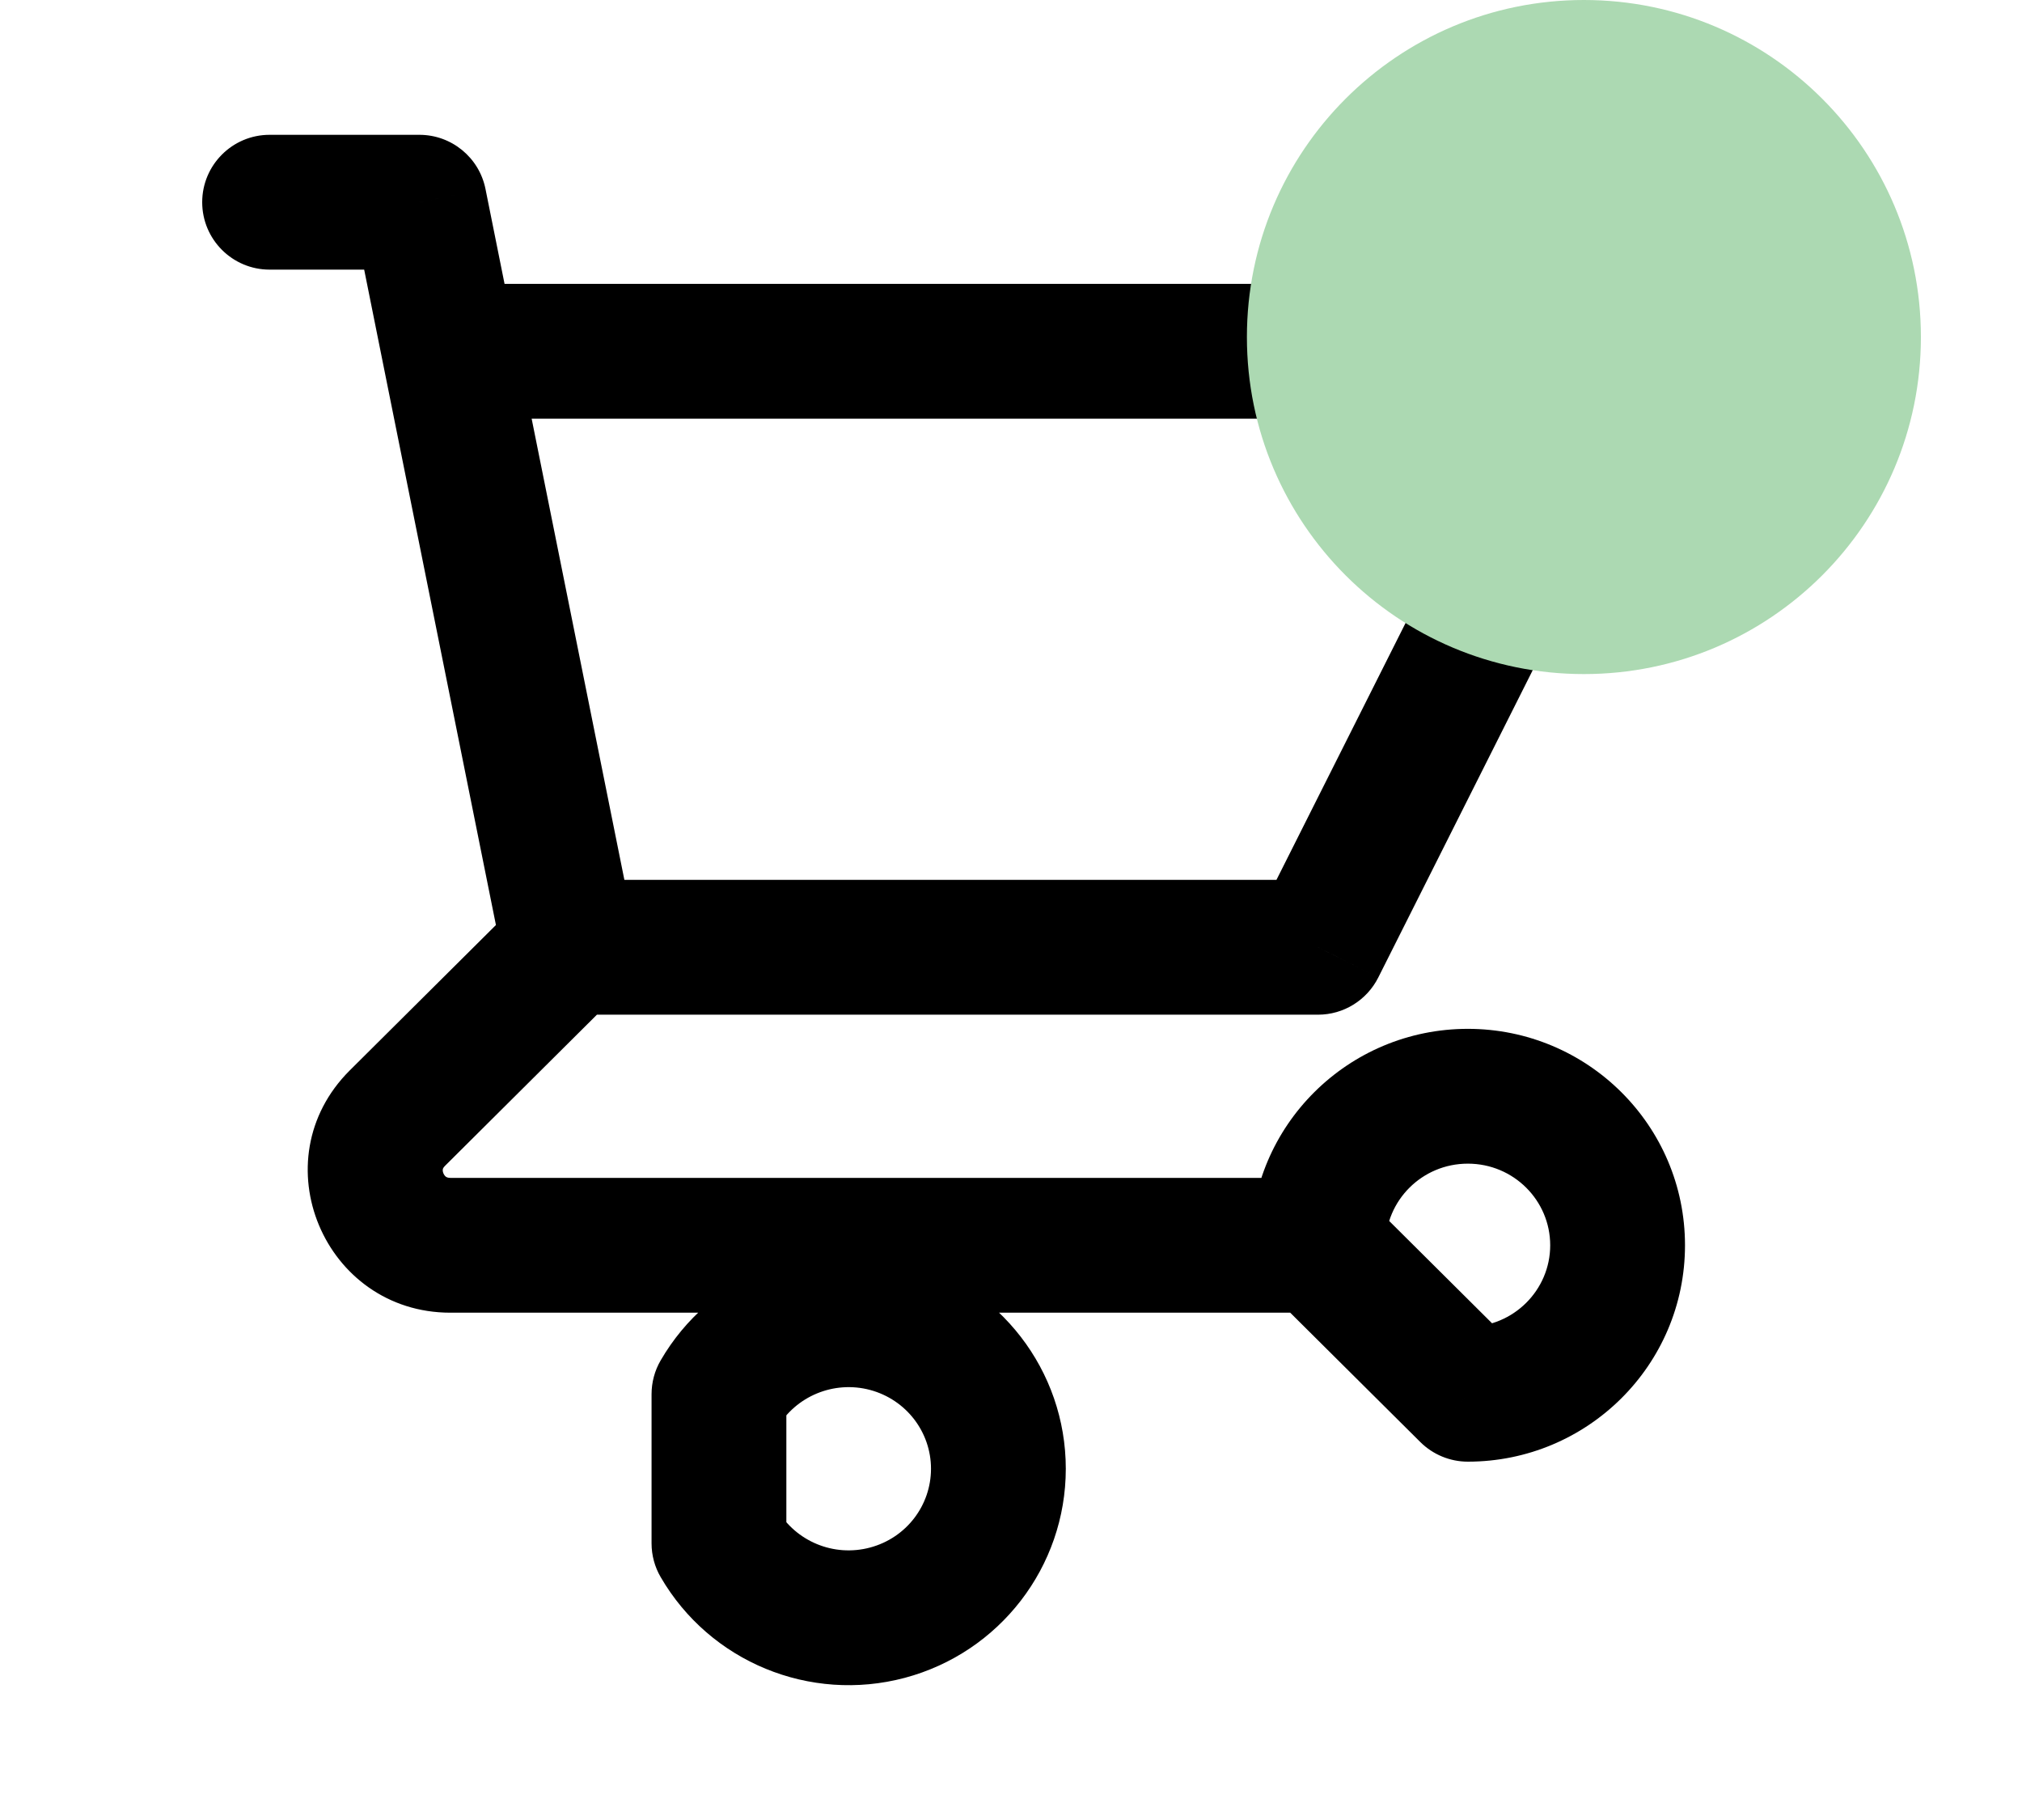
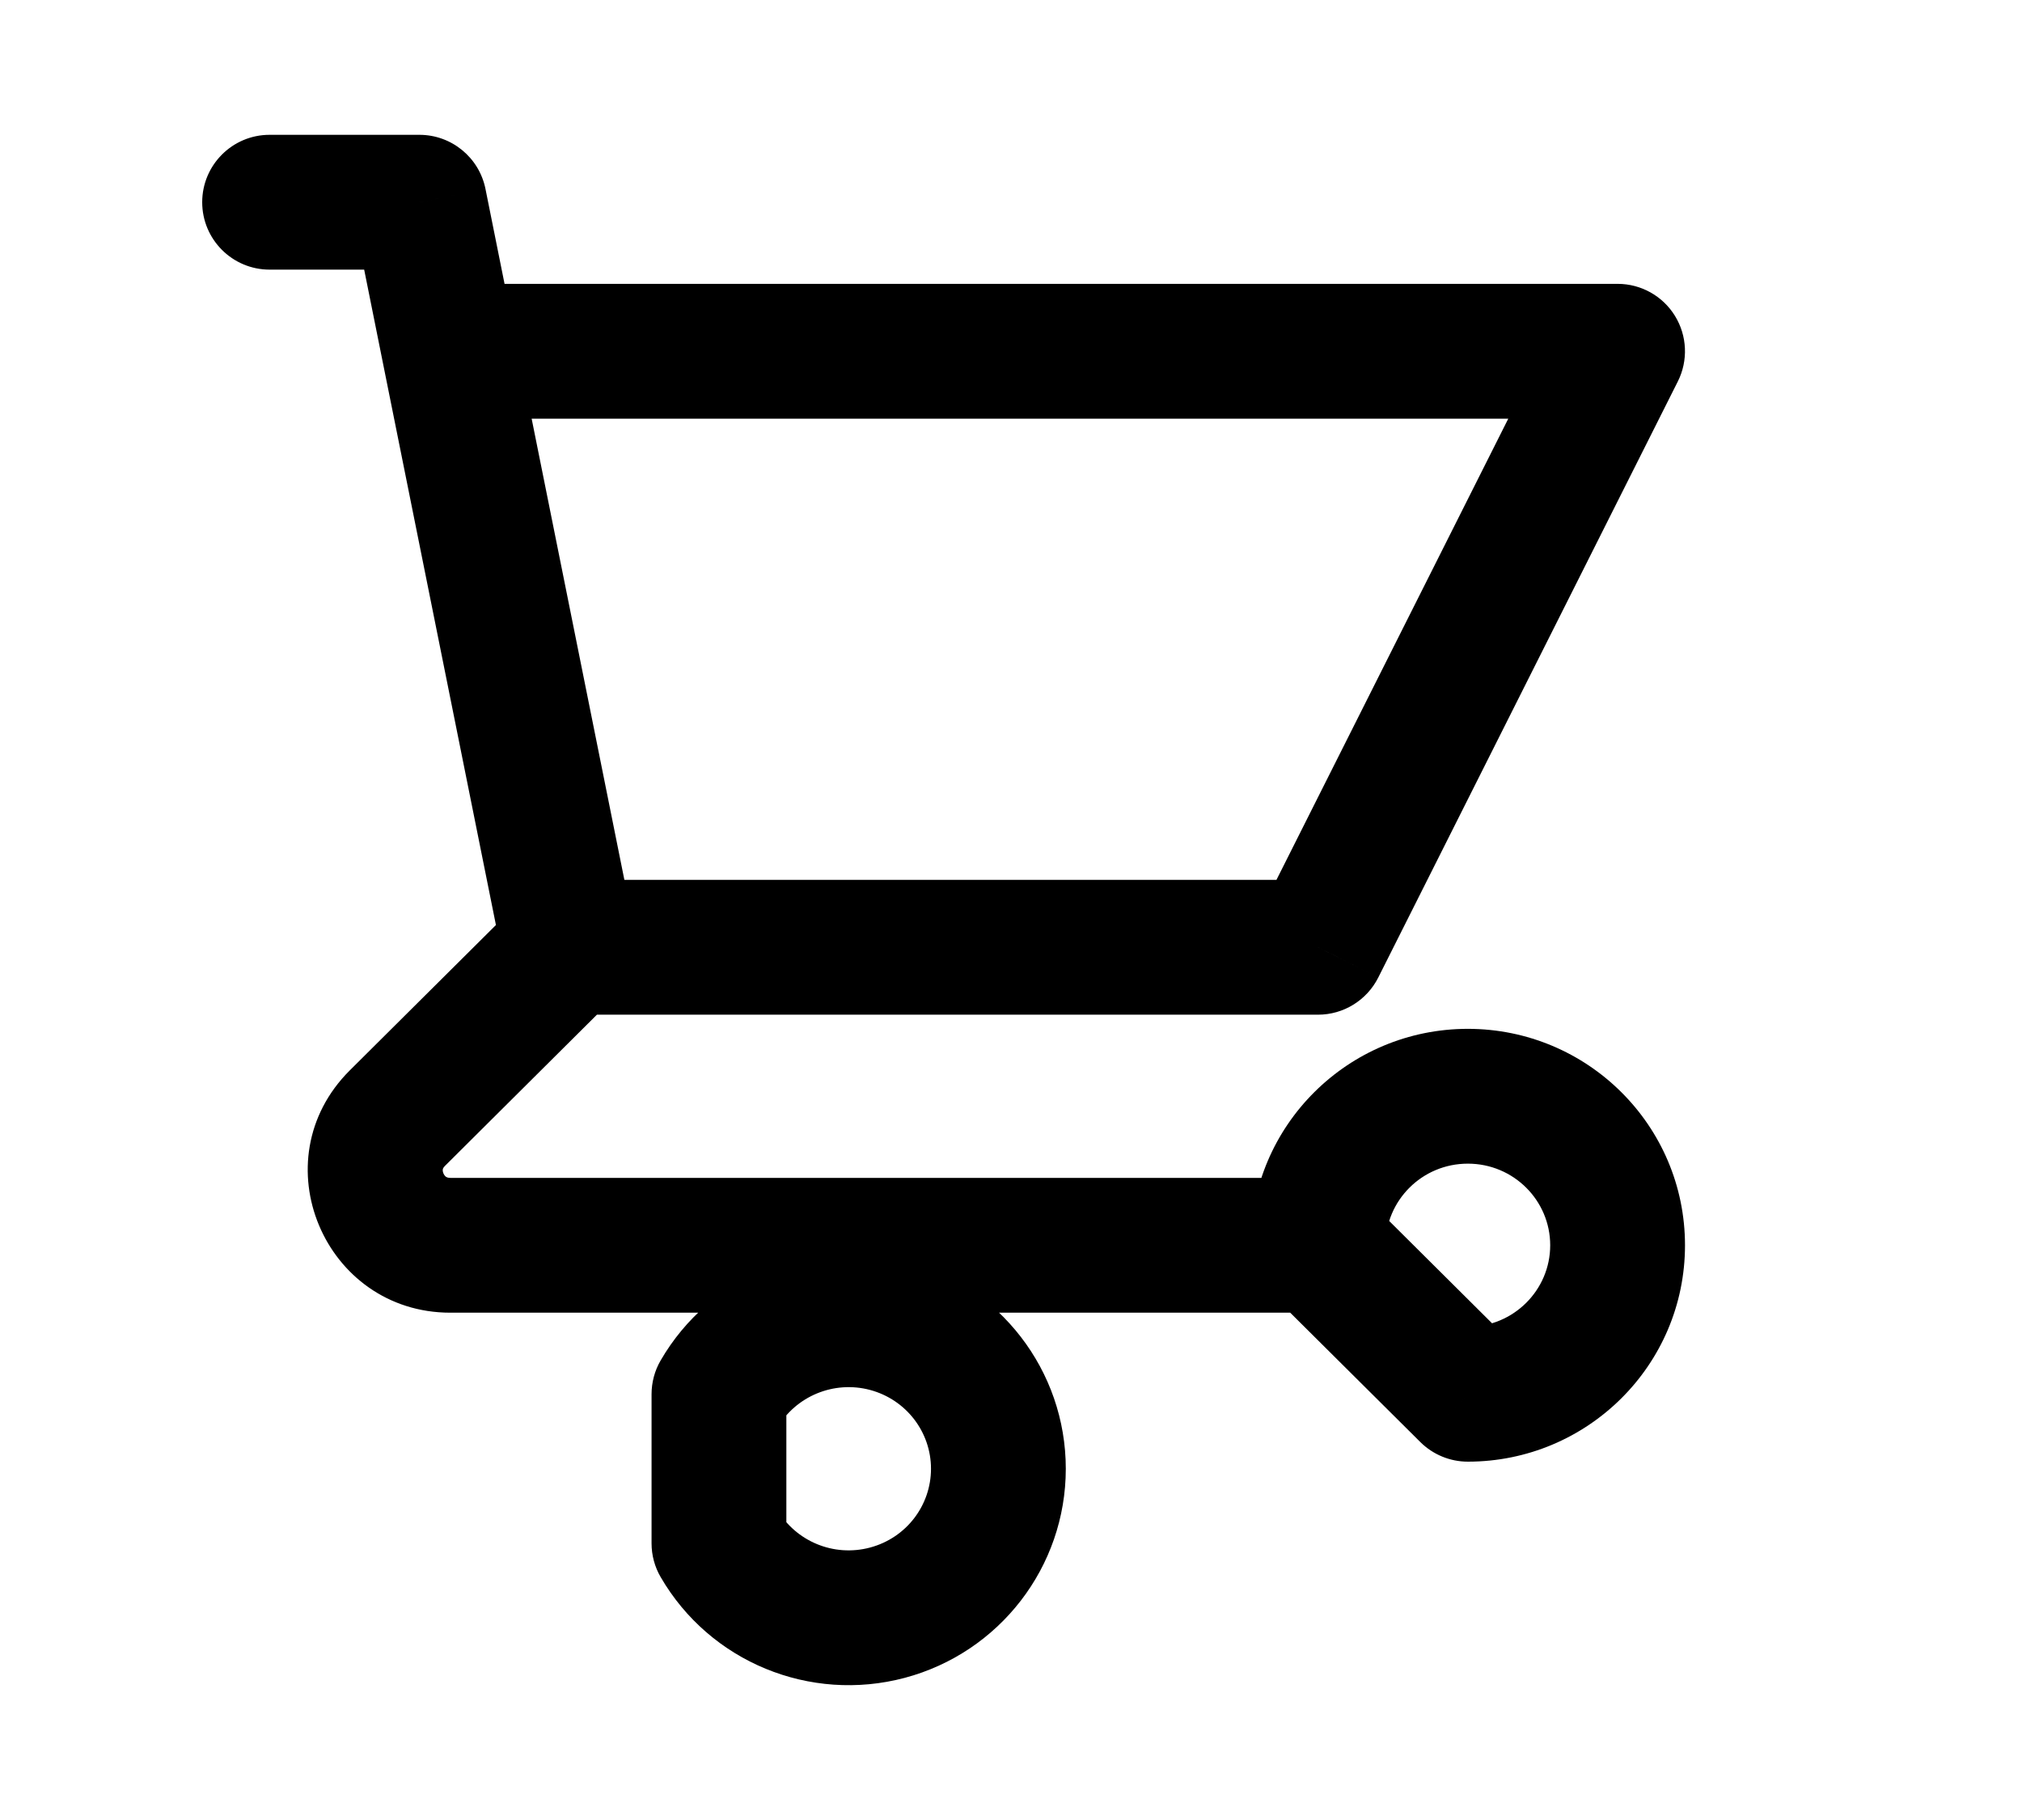
<svg xmlns="http://www.w3.org/2000/svg" width="30" height="27" viewBox="0 0 30 27" fill="none">
  <path d="M4 2C3.448 2 3 2.448 3 3C3 3.552 3.448 4 4 4V2ZM6.222 3L7.203 2.803C7.109 2.336 6.699 2 6.222 2V3ZM5.686 5.408C5.795 5.949 6.322 6.3 6.864 6.191C7.405 6.082 7.756 5.555 7.647 5.013L5.686 5.408ZM8.444 13.053C7.892 13.053 7.444 13.5 7.444 14.053C7.444 14.605 7.892 15.053 8.444 15.053V13.053ZM19.556 14.053V15.053C19.934 15.053 20.279 14.839 20.449 14.502L19.556 14.053ZM24 5.211L24.893 5.66C25.049 5.35 25.033 4.981 24.851 4.686C24.669 4.39 24.347 4.211 24 4.211V5.211ZM6.667 4.211C6.114 4.211 5.667 4.658 5.667 5.211C5.667 5.763 6.114 6.211 6.667 6.211V4.211ZM7.464 14.25C7.573 14.791 8.1 15.142 8.642 15.033C9.183 14.924 9.534 14.397 9.425 13.855L7.464 14.25ZM7.647 5.013C7.538 4.472 7.011 4.121 6.47 4.23C5.928 4.339 5.577 4.866 5.686 5.408L7.647 5.013ZM9.15 14.761C9.541 14.372 9.543 13.739 9.153 13.347C8.764 12.956 8.131 12.954 7.739 13.344L9.15 14.761ZM5.897 16.587L5.191 15.878L5.897 16.587ZM19.556 19.474C20.108 19.474 20.556 19.026 20.556 18.474C20.556 17.921 20.108 17.474 19.556 17.474V19.474ZM19.556 18.474H18.556C18.556 18.74 18.662 18.995 18.85 19.183L19.556 18.474ZM21.778 20.684L21.073 21.393C21.26 21.579 21.514 21.684 21.778 21.684V20.684ZM10.667 20.684L9.802 20.182C9.713 20.334 9.667 20.508 9.667 20.684H10.667ZM10.667 22.895H9.667C9.667 23.071 9.713 23.244 9.802 23.396L10.667 22.895ZM4 4H6.222V2H4V4ZM5.242 3.197L5.686 5.408L7.647 5.013L7.203 2.803L5.242 3.197ZM8.444 15.053H19.556V13.053H8.444V15.053ZM20.449 14.502L24.893 5.66L23.107 4.761L18.662 13.603L20.449 14.502ZM24 4.211H6.667V6.211H24V4.211ZM9.425 13.855L7.647 5.013L5.686 5.408L7.464 14.25L9.425 13.855ZM7.739 13.344L5.191 15.878L6.602 17.296L9.15 14.761L7.739 13.344ZM5.191 15.878C3.851 17.211 4.811 19.474 6.682 19.474V17.474C6.642 17.474 6.626 17.463 6.617 17.458C6.605 17.449 6.589 17.432 6.579 17.407C6.568 17.382 6.568 17.36 6.57 17.347C6.571 17.34 6.575 17.323 6.602 17.296L5.191 15.878ZM6.682 19.474H19.556V17.474H6.682V19.474ZM20.556 18.474C20.556 17.81 21.098 17.263 21.778 17.263V15.263C20.003 15.263 18.556 16.695 18.556 18.474H20.556ZM21.778 17.263C22.458 17.263 23 17.81 23 18.474H25C25 16.695 23.552 15.263 21.778 15.263V17.263ZM23 18.474C23 19.137 22.458 19.684 21.778 19.684V21.684C23.552 21.684 25 20.252 25 18.474H23ZM22.483 19.975L20.261 17.765L18.85 19.183L21.073 21.393L22.483 19.975ZM11.531 21.186C11.807 20.712 12.371 20.477 12.909 20.62L13.424 18.688C12.018 18.313 10.532 18.923 9.802 20.182L11.531 21.186ZM12.909 20.62C13.446 20.764 13.813 21.245 13.813 21.789H15.813C15.813 20.332 14.83 19.063 13.424 18.688L12.909 20.62ZM13.813 21.789C13.813 22.334 13.446 22.815 12.909 22.958L13.424 24.891C14.83 24.516 15.813 23.246 15.813 21.789H13.813ZM12.909 22.958C12.371 23.102 11.807 22.867 11.531 22.393L9.802 23.396C10.532 24.655 12.018 25.265 13.424 24.891L12.909 22.958ZM11.667 22.895V20.684H9.667V22.895H11.667Z" fill="black" />
-   <circle cx="23.5" cy="5" r="5" fill="#ACD9B2" />
+   <circle cx="23.5" cy="5" r="5" fill="##1768ff" />
</svg>
